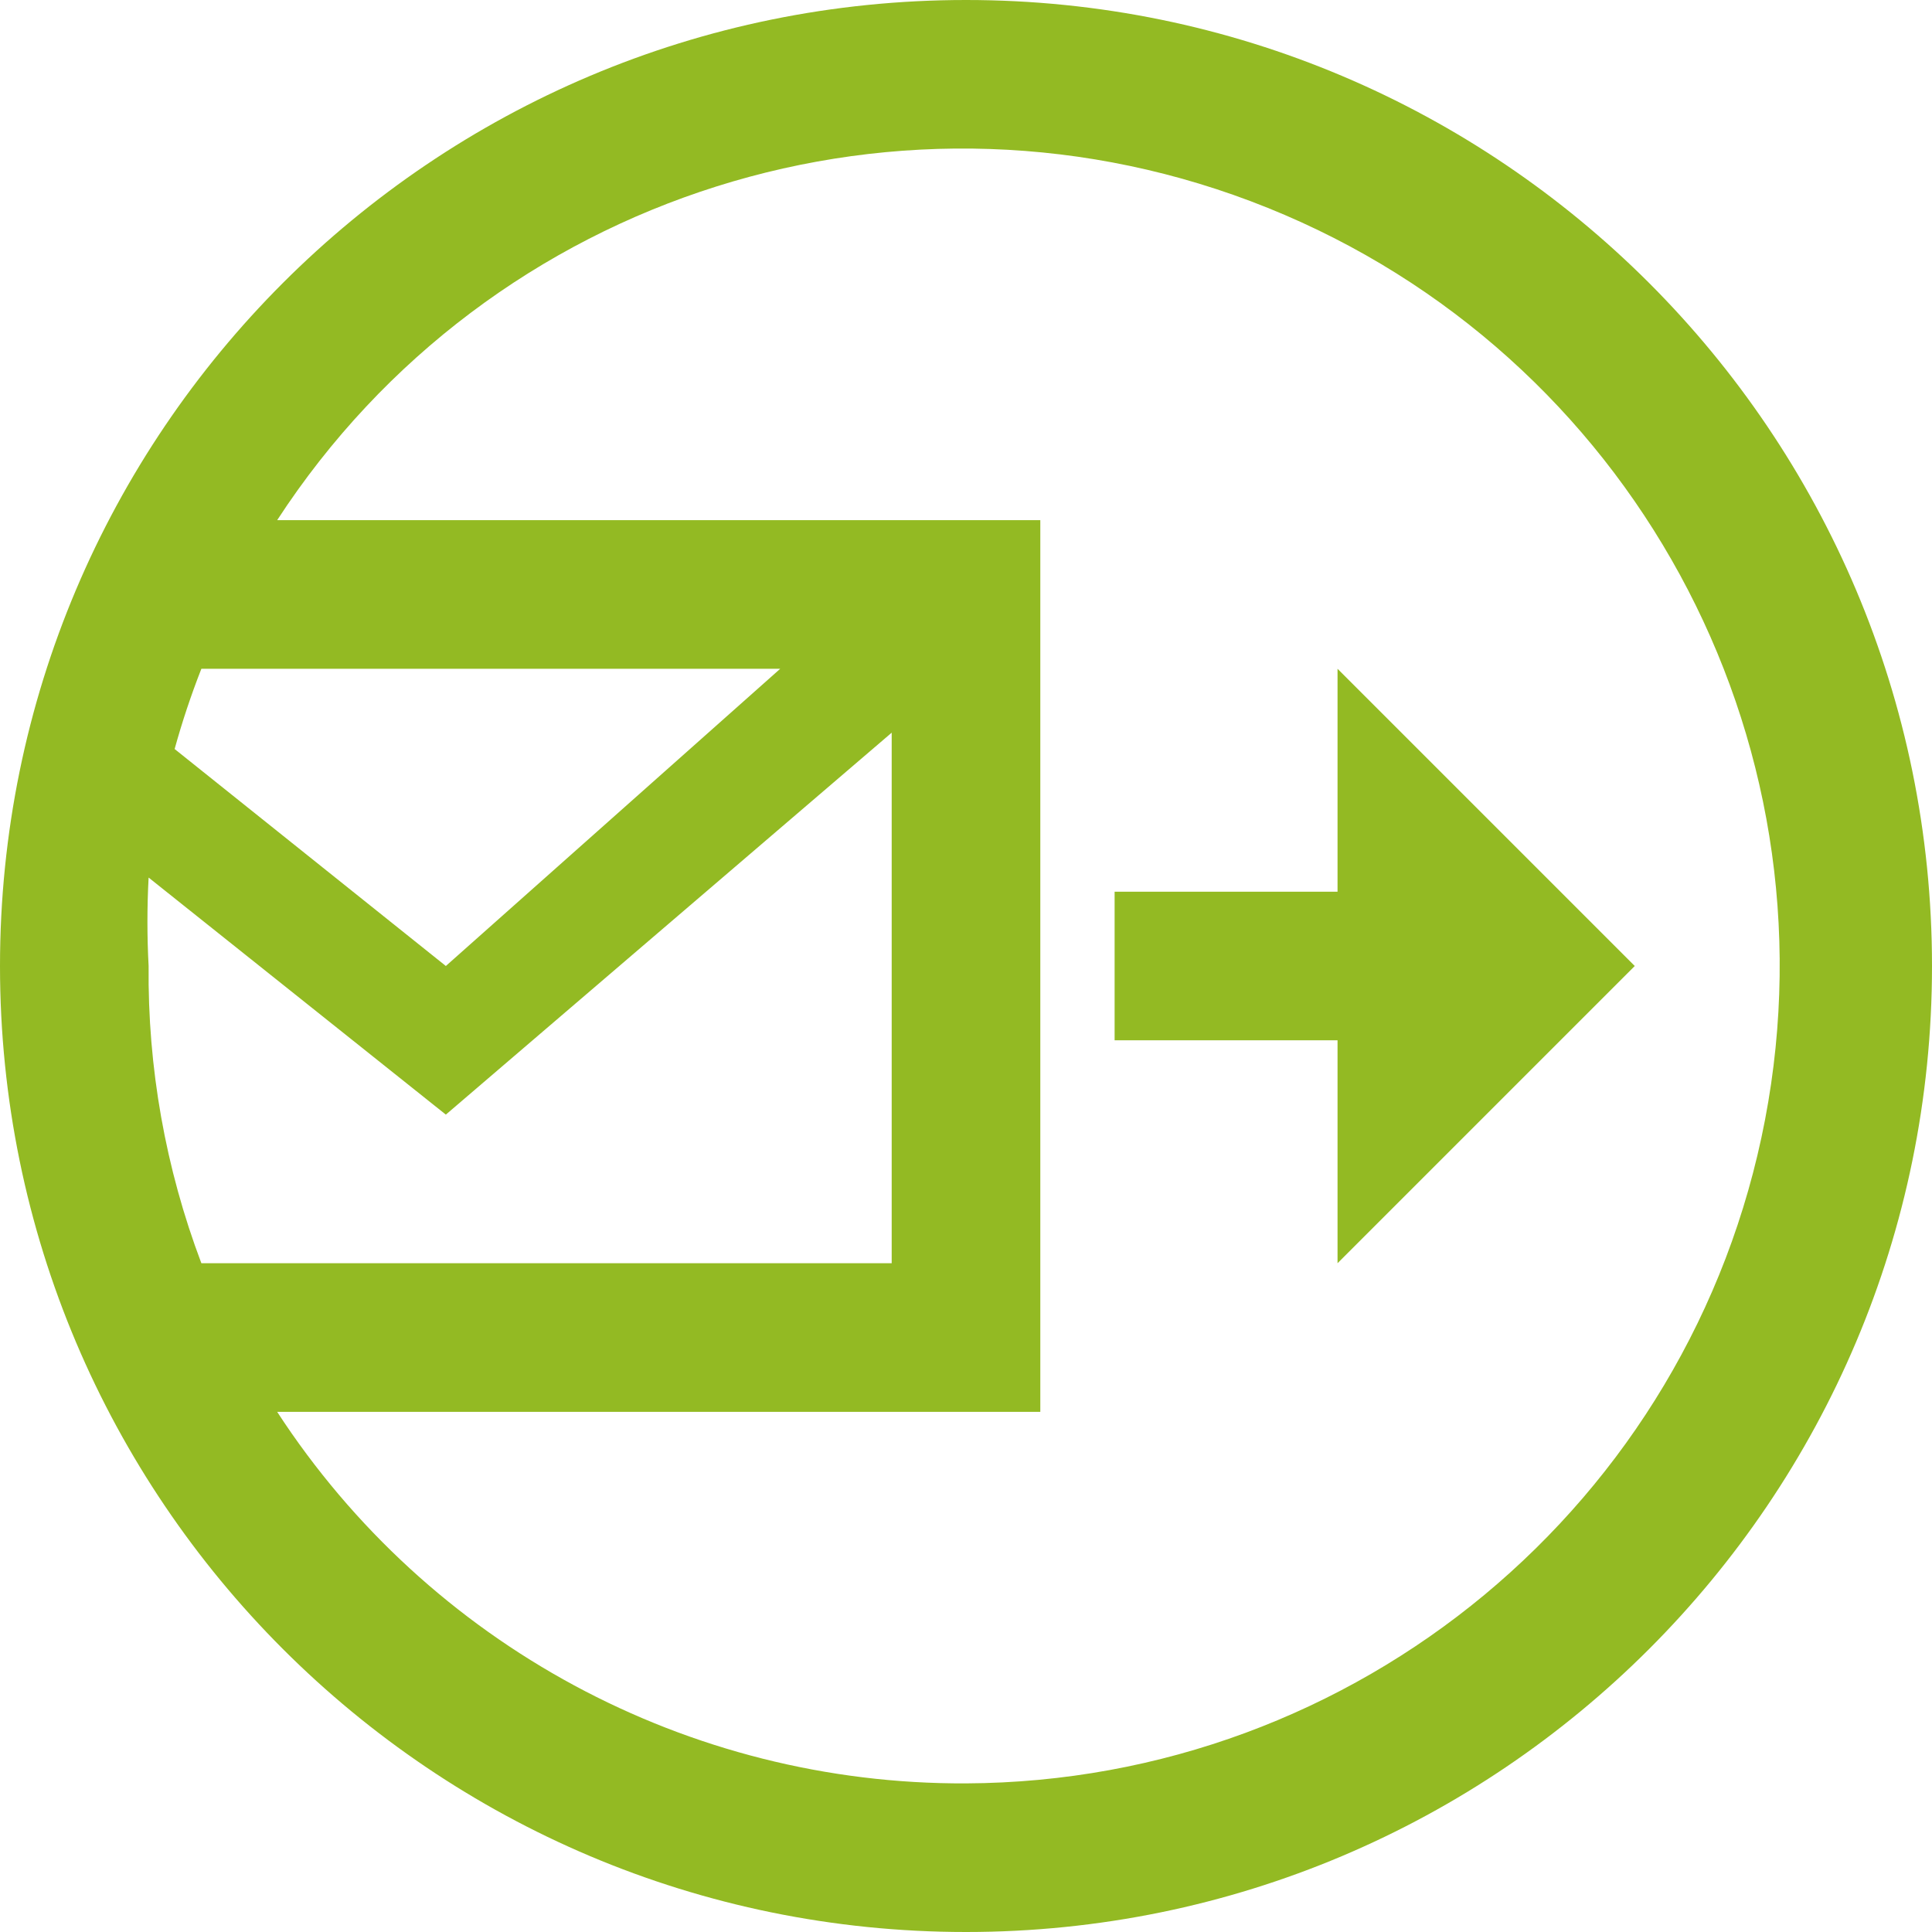
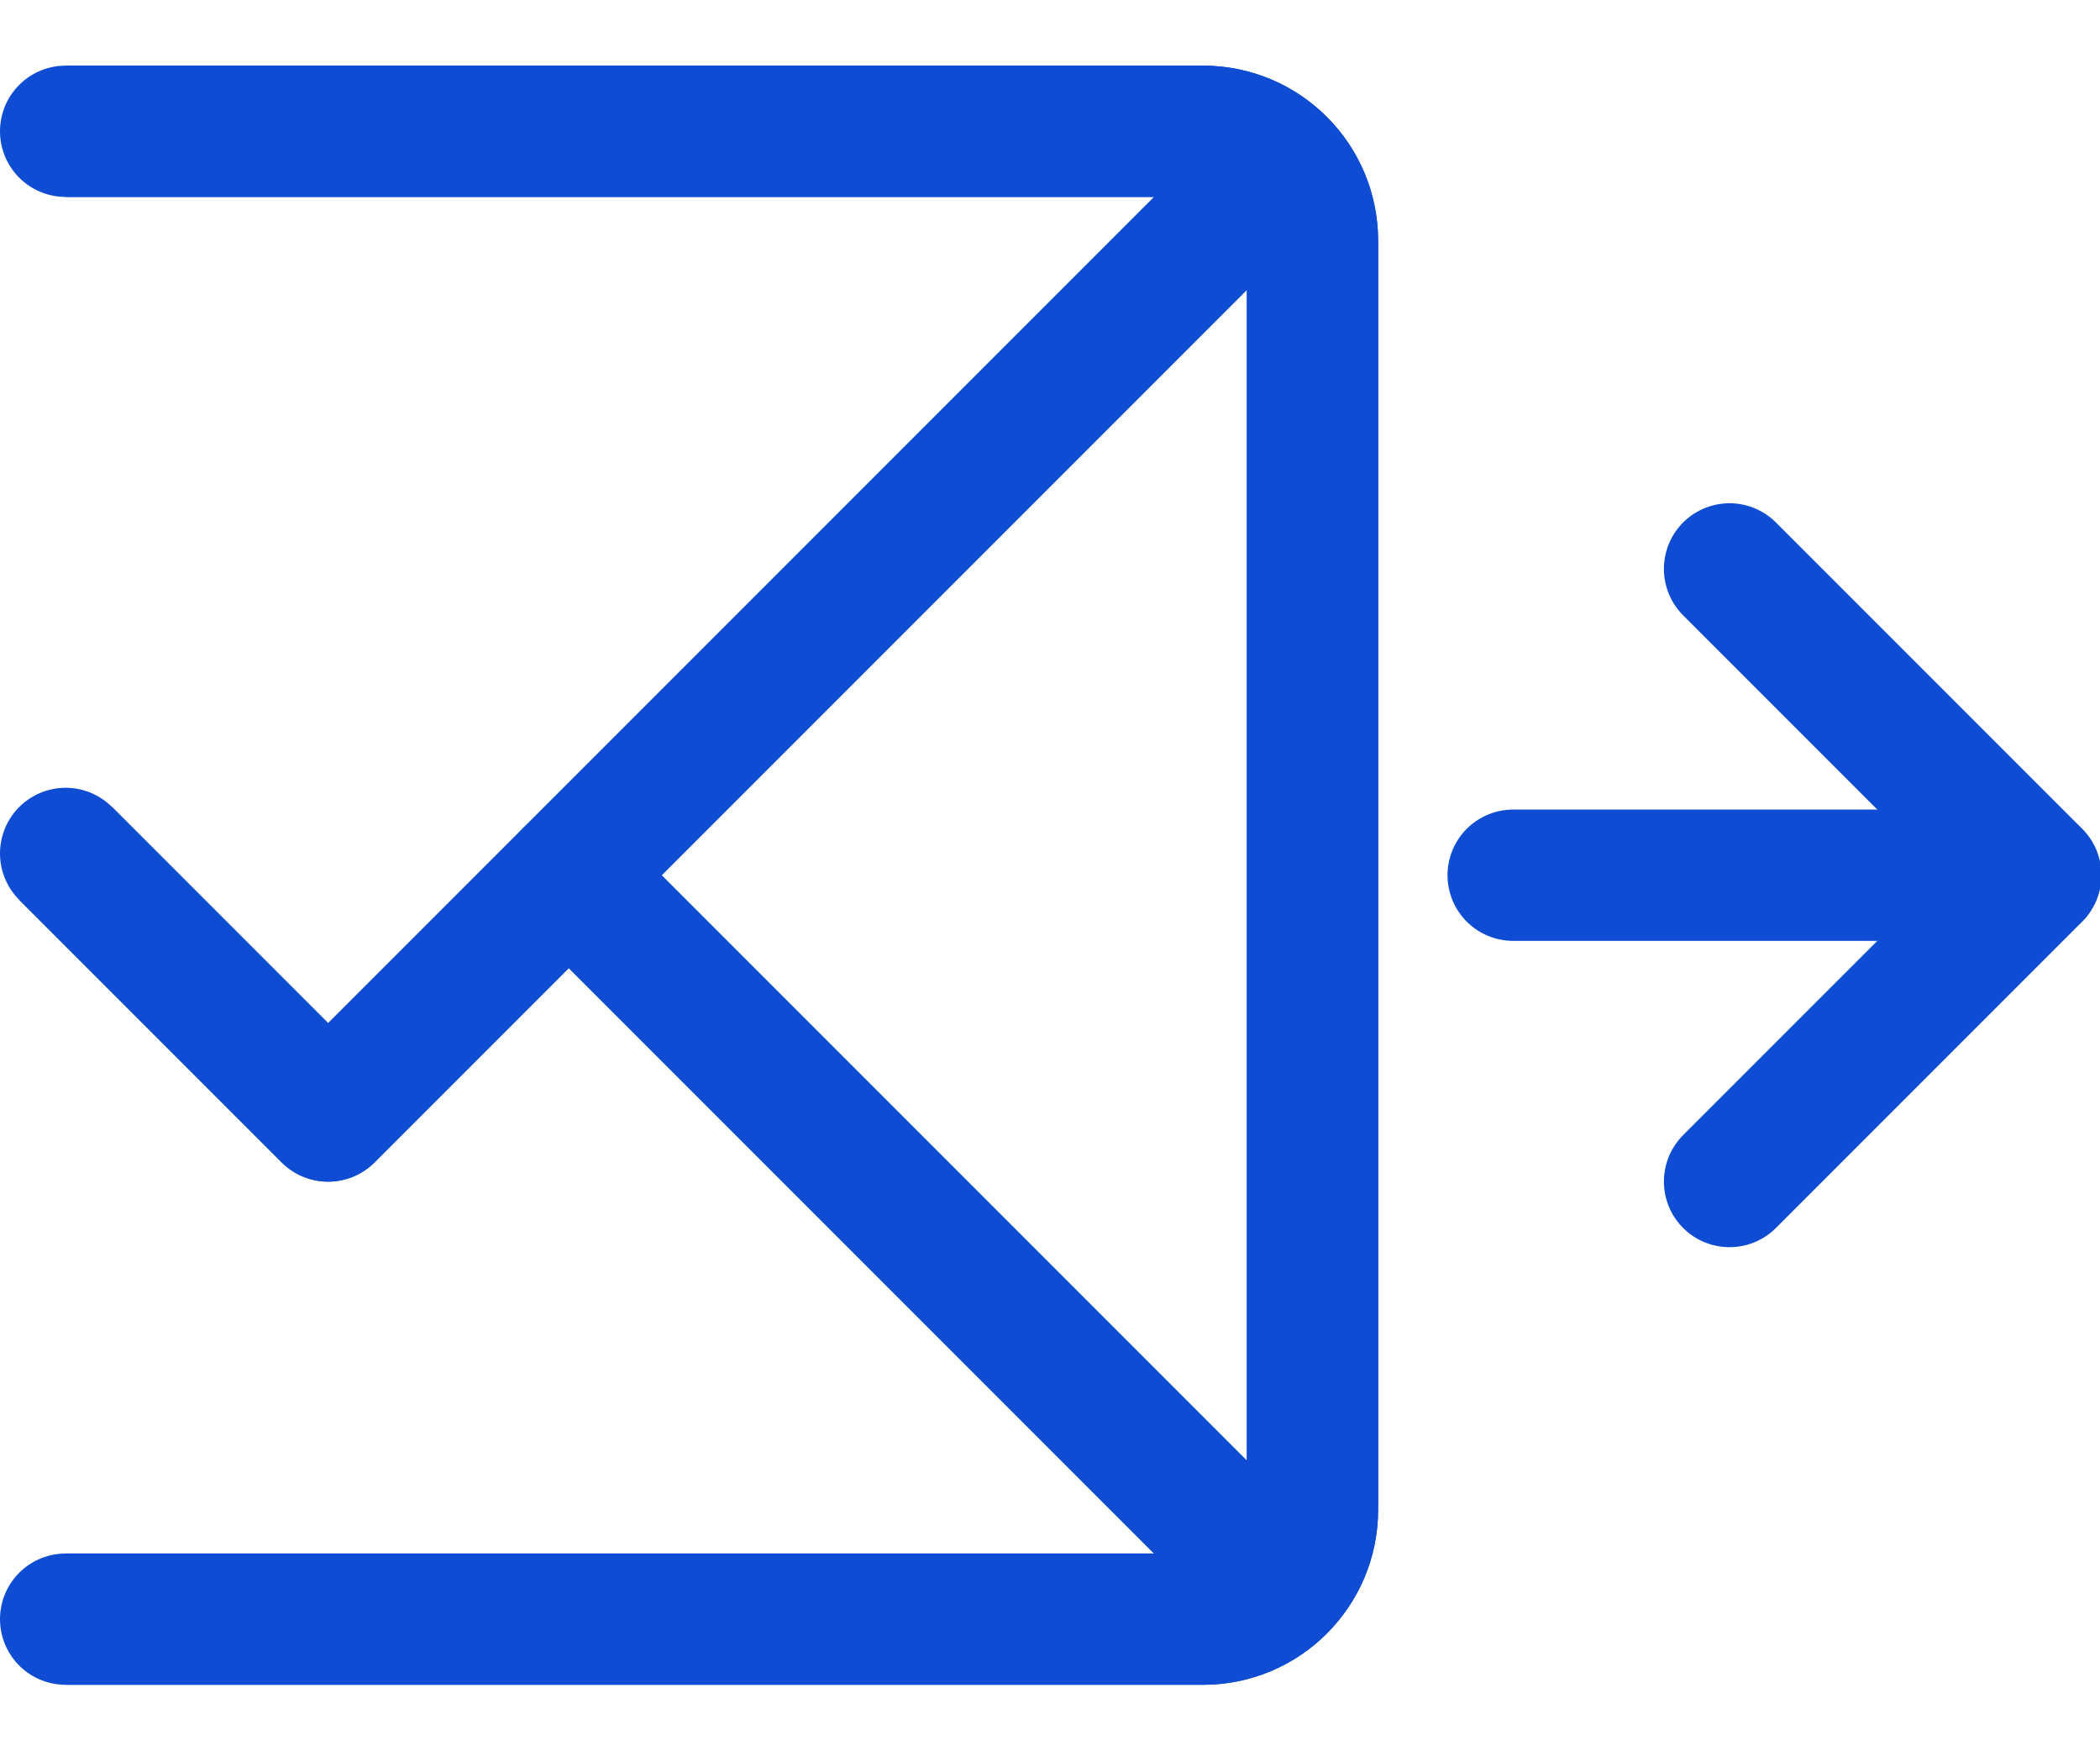
- <svg xmlns="http://www.w3.org/2000/svg" width="24" height="24" viewBox="0 0 26 26">
-   <polygon points="18 12 18 9 22 13 18 17 18 14 15 14 15 12 18 12" fill="#93ba23" />
-   <path d="M13,0A13,13,0,1,0,26,13,13,13,0,0,0,13,0ZM2,13A11.1,11.1,0,0,1,2,11.81L6,15l6-5.14V17H2.71A11,11,0,0,1,2,13Zm4,0L2.35,10.08A10.94,10.94,0,0,1,2.71,9H10.5Zm7,11a11,11,0,0,1-9.27-5H14V7H3.73A11,11,0,1,1,13,24Z" fill="#93ba23" />
+ <svg xmlns="http://www.w3.org/2000/svg" width="24" height="20" viewBox="0 0 24 20" fill="none">
+   <path d="M0.75 1.5H13.75C14.44 1.5 15 2.06 15 2.75V17.25C15 17.94 14.44 18.5 13.75 18.5H0.75" stroke="#0D4CD3" stroke-width="1.5" />
+   <path d="M0.75 9.751L3.75 12.751L14.63 1.871" stroke="#0D4CD3" stroke-width="1.5" stroke-linejoin="round" />
+   <path d="M14.63 18.13L6.5 10" stroke="#0D4CD3" stroke-width="1.5" />
+   <path d="M0.75 1.5H13.75C14.44 1.5 15 2.06 15 2.75V17.25C15 17.94 14.44 18.5 13.75 18.5H0.75" stroke="#0D4CD3" stroke-width="1.5" stroke-linecap="round" stroke-linejoin="round" />
+   <path d="M0.75 9.751L3.75 12.751L14.63 1.871" stroke="#0D4CD3" stroke-width="1.5" stroke-linecap="round" stroke-linejoin="round" />
+   <path d="M14.63 18.13L6.5 10" stroke="#0D4CD3" stroke-width="1.5" stroke-linecap="round" stroke-linejoin="round" />
+   <path d="M17.293 10H23.263" stroke="#0D4CD3" stroke-width="1.5" stroke-linecap="round" />
+   <path d="M19.766 13.5L23.266 10L19.766 6.5" stroke="#0D4CD3" stroke-width="1.5" stroke-linecap="round" stroke-linejoin="round" />
</svg>
